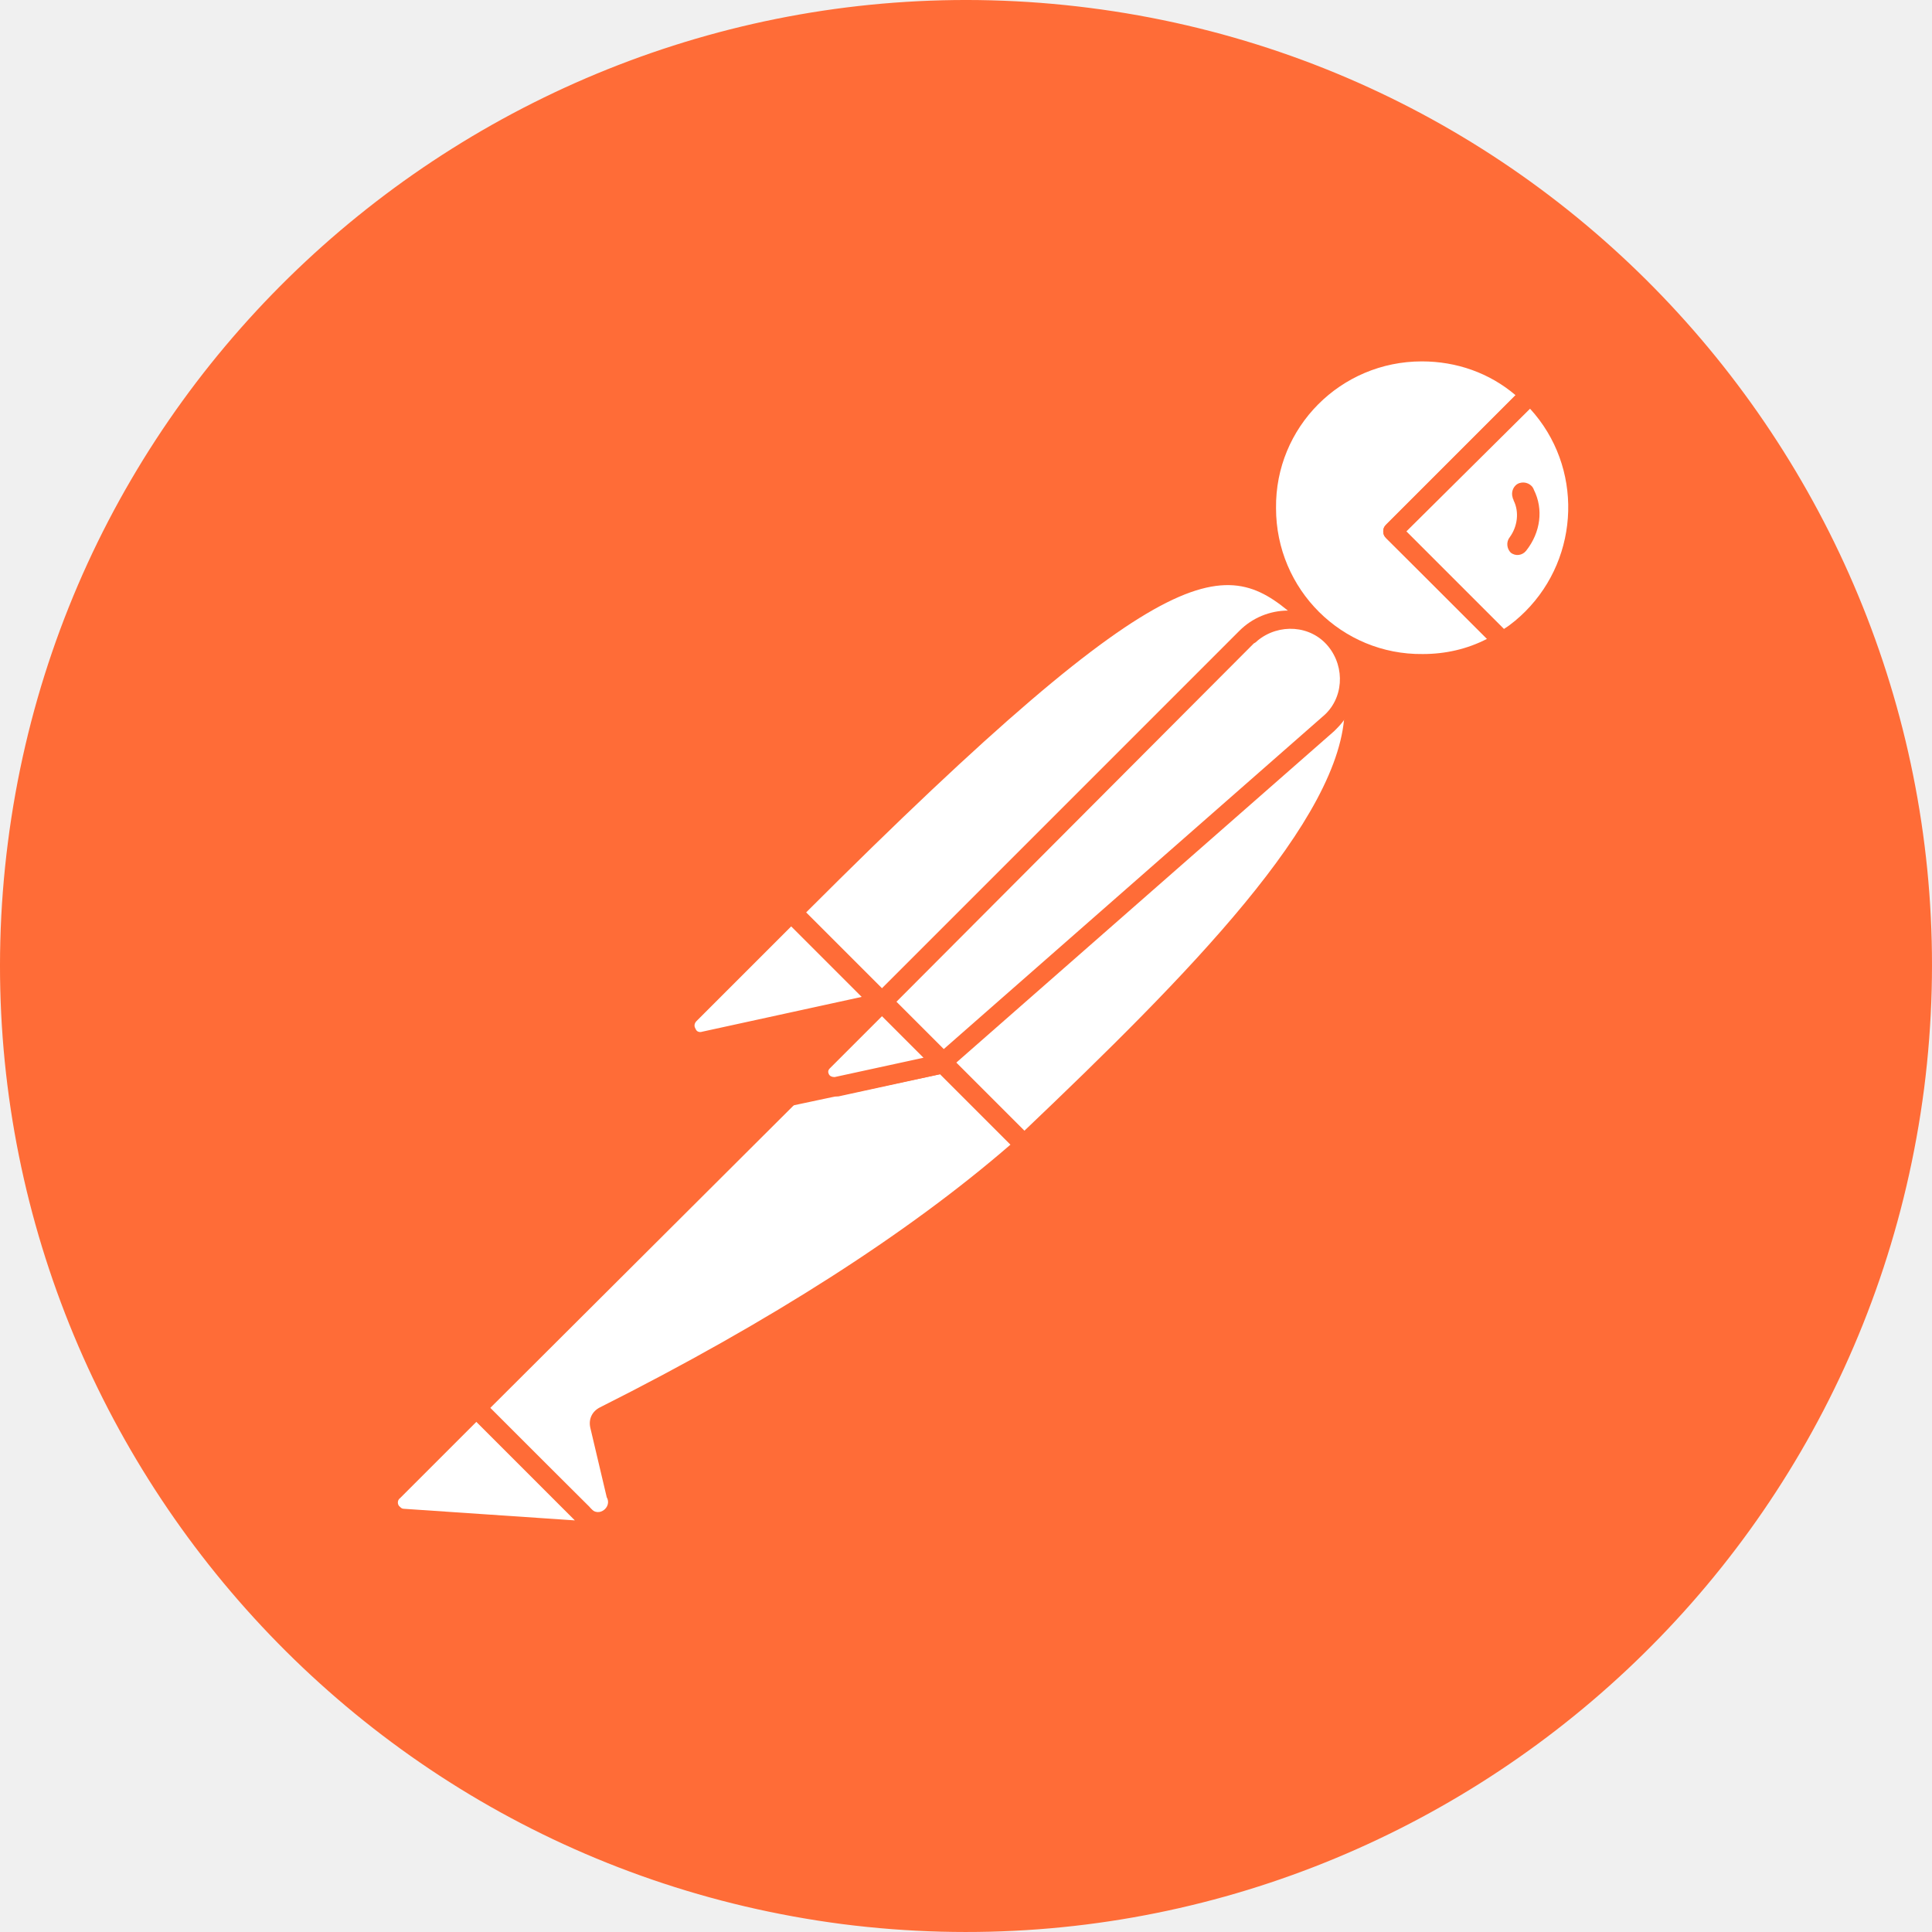
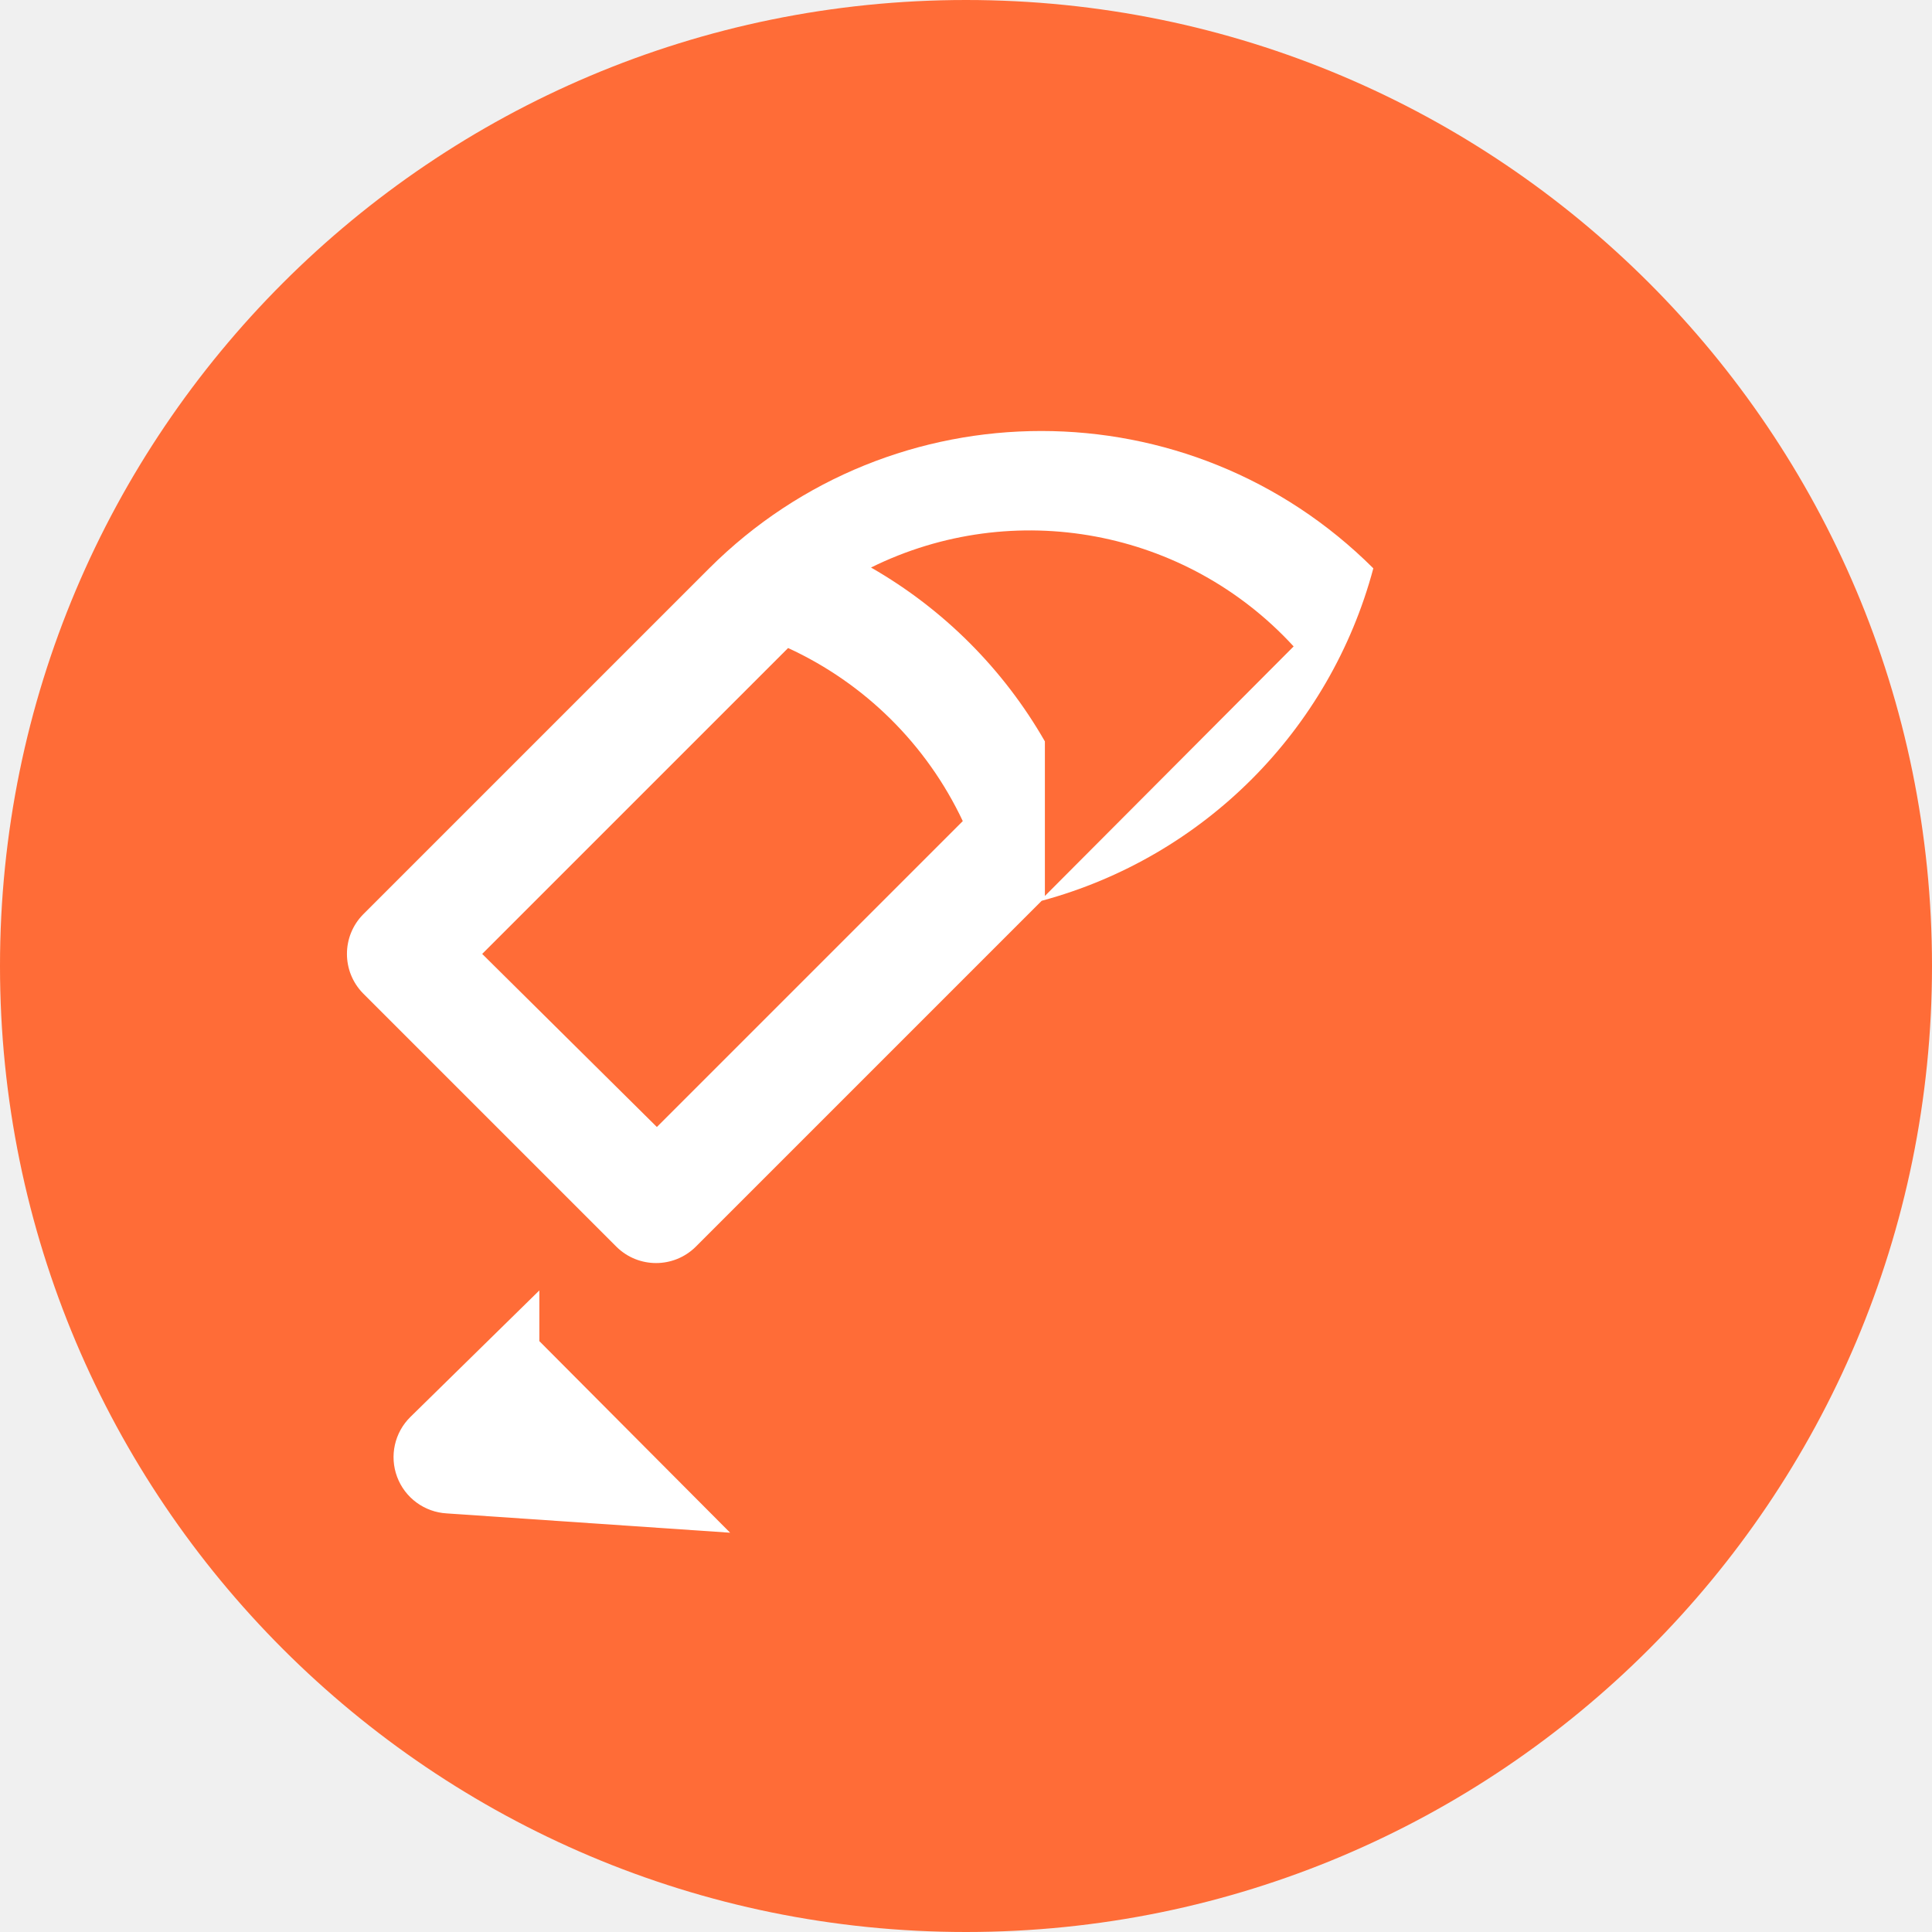
- <svg xmlns="http://www.w3.org/2000/svg" viewBox="0 0 256 256" width="256" height="256" preserveAspectRatio="xMidYMid">
-   <path d="M254.953 144.253c8.959-70.131-40.569-134.248-110.572-143.206C74.378-7.912 10.005 41.616 1.047 111.619c-8.959 70.003 40.569 134.248 110.572 143.334 70.131 8.959 134.248-40.569 143.334-110.7Z" fill="#FF6C37" />
-   <path d="m174.2 82.184-54.007 54.007-15.229-15.23c53.11-53.11 58.358-48.503 69.236-38.777Z" fill="#FFF" />
-   <path d="M120.193 137.47c-.384 0-.64-.128-.895-.384l-15.358-15.229a1.237 1.237 0 0 1 0-1.792c54.007-54.006 59.638-48.887 71.028-38.649.255.256.383.512.383.896s-.128.64-.383.896l-54.007 53.878c-.128.256-.512.384-.768.384Zm-13.437-16.509 13.437 13.438 52.087-52.087c-9.47-8.446-15.87-11.006-65.524 38.65Z" fill="#FF6C37" />
-   <path d="m135.679 151.676-14.718-14.718 54.007-54.006c14.46 14.59-7.167 38.265-39.29 68.724Z" fill="#FFF" />
-   <path d="M135.679 152.956c-.384 0-.64-.128-.896-.384l-14.718-14.718c-.256-.256-.256-.512-.256-.896s.128-.64.384-.895L174.2 82.056a1.237 1.237 0 0 1 1.791 0 15.58 15.58 0 0 1 4.991 11.902c-.256 14.206-16.38 32.25-44.28 58.614-.383.256-.767.384-1.023.384Zm-12.926-15.998c8.19 8.319 11.646 11.646 12.926 12.926 21.5-20.476 42.36-41.464 42.488-55.926.128-3.327-1.152-6.655-3.327-9.214l-52.087 52.214Z" fill="#FF6C37" />
-   <path d="m105.22 121.345 10.878 10.878c.256.256.256.512 0 .768-.128.128-.128.128-.256.128l-22.524 4.863c-1.152.128-2.175-.64-2.431-1.791-.128-.64.128-1.28.512-1.664l13.053-13.054c.256-.256.64-.384.768-.128Z" fill="#FFF" />
-   <path d="M92.934 139.262c-1.92 0-3.327-1.536-3.327-3.455 0-.896.384-1.792 1.024-2.432l13.053-13.054c.768-.64 1.792-.64 2.56 0l10.878 10.878c.768.64.768 1.792 0 2.56-.256.256-.512.384-.896.512l-22.524 4.863c-.256 0-.512.128-.768.128Zm11.902-16.51-12.542 12.543c-.256.256-.383.64-.128 1.024.128.383.512.511.896.383l21.116-4.607-9.342-9.342Z" fill="#FF6C37" />
-   <path d="M202.739 52.238c-8.191-7.935-21.373-7.679-29.307.64-7.935 8.318-7.679 21.372.64 29.306A20.678 20.678 0 0 0 199.155 85l-14.59-14.59 18.174-18.172Z" fill="#FFF" />
-   <path d="M188.405 89.223c-12.158 0-22.012-9.854-22.012-22.012 0-12.158 9.854-22.012 22.012-22.012 5.631 0 11.134 2.176 15.23 6.143.255.256.383.512.383.896s-.128.64-.384.895L186.357 70.41l13.566 13.566c.512.512.512 1.28 0 1.792l-.256.256c-3.327 2.047-7.295 3.199-11.262 3.199Zm0-41.337c-10.75 0-19.452 8.703-19.324 19.453 0 10.75 8.702 19.452 19.452 19.324 2.944 0 5.887-.64 8.575-2.047l-13.438-13.31c-.256-.256-.384-.512-.384-.896s.128-.64.384-.895l17.149-17.15c-3.456-2.943-7.807-4.479-12.414-4.479Z" fill="#FF6C37" />
-   <path d="m203.122 52.622-.255-.256-18.301 18.044 14.461 14.462c1.408-.896 2.816-1.92 3.967-3.072a20.51 20.51 0 0 0 .128-29.178Z" fill="#FFF" />
-   <path d="M199.155 86.28c-.384 0-.64-.128-.896-.384l-14.589-14.59c-.256-.256-.384-.512-.384-.896s.128-.64.384-.895l18.173-18.173a1.237 1.237 0 0 1 1.791 0l.384.256c8.575 8.574 8.575 22.396.128 31.098-1.28 1.28-2.687 2.432-4.223 3.328-.384.128-.64.256-.768.256Zm-12.798-15.87 12.926 12.926c1.024-.64 2.048-1.536 2.816-2.304 7.294-7.294 7.678-19.196.64-26.875L186.357 70.41Z" fill="#FF6C37" />
-   <path d="M176.375 84.488a7.879 7.879 0 0 0-11.134 0l-48.247 48.247 8.063 8.063 51.062-44.792c3.328-2.816 3.584-7.807.768-11.134-.256-.128-.384-.256-.512-.384Z" fill="#FFF" />
-   <path d="M124.929 142.077c-.384 0-.64-.128-.896-.383l-8.063-8.063a1.237 1.237 0 0 1 0-1.792l48.247-48.247a9.115 9.115 0 0 1 12.926 0 9.115 9.115 0 0 1 0 12.926l-.384.384-51.063 44.792c-.128.255-.384.383-.767.383Zm-6.143-9.342 6.27 6.271 50.167-44.024c2.816-2.304 3.072-6.527.768-9.342-2.303-2.816-6.526-3.072-9.342-.768-.128.128-.256.256-.512.384l-47.351 47.48Z" fill="#FF6C37" />
-   <path d="M80.009 187.637c-.512.256-.768.768-.64 1.28l2.175 9.214c.512 1.28-.256 2.816-1.663 3.2-1.024.384-2.176 0-2.816-.768l-14.077-13.95 45.943-45.943 15.87.256 10.75 10.75c-2.56 2.175-18.045 17.149-55.542 35.961Z" fill="#FFF" />
-   <path d="M78.985 202.61c-1.024 0-2.048-.383-2.688-1.151l-13.95-13.95c-.255-.256-.383-.512-.383-.896 0-.383.128-.64.384-.895l45.944-45.944c.256-.256.64-.384.895-.384l15.87.256c.383 0 .64.128.895.384l10.75 10.75c.256.256.384.64.384 1.024s-.128.64-.512.896l-.895.767c-13.566 11.902-31.995 23.804-54.902 35.194l2.175 9.086c.384 1.664-.384 3.456-1.92 4.352-.767.384-1.407.512-2.047.512Zm-14.078-15.997 13.182 13.054c.384.64 1.152.896 1.792.512.64-.384.896-1.152.512-1.792l-2.176-9.214c-.256-1.152.256-2.176 1.28-2.688 22.652-11.39 40.952-23.163 54.39-34.81l-9.47-9.47-14.718-.256-44.792 44.664Z" fill="#FF6C37" />
-   <path d="m52.11 197.62 11.006-11.007 16.38 16.381-26.107-1.791c-1.151-.128-1.92-1.152-1.791-2.304 0-.512.128-1.024.512-1.28Z" fill="#FFF" />
-   <path d="m79.497 204.146-26.236-1.791c-1.92-.128-3.199-1.792-3.071-3.712.128-.768.384-1.535 1.024-2.047L62.22 185.59a1.237 1.237 0 0 1 1.792 0l16.38 16.38c.385.385.512.897.257 1.408-.256.512-.64.768-1.152.768Zm-16.381-15.74-10.11 10.11c-.384.255-.384.895 0 1.151.127.128.255.256.511.256l22.652 1.536-13.053-13.054ZM104.452 146.557c-.768 0-1.28-.64-1.28-1.28 0-.384.128-.64.384-.896l12.414-12.414a1.237 1.237 0 0 1 1.792 0l8.062 8.063c.384.384.512.768.384 1.28-.128.384-.512.767-1.023.895l-20.477 4.352h-.256Zm12.414-11.902-8.446 8.446 13.821-2.943-5.375-5.503Z" fill="#FF6C37" />
-   <path d="m124.8 140.926-14.077 3.071c-1.024.256-2.048-.384-2.303-1.408-.128-.64 0-1.28.511-1.791l7.807-7.807 8.063 7.935Z" fill="#FFF" />
-   <path d="M110.467 145.277a3.168 3.168 0 0 1-3.2-3.2c0-.895.385-1.663.897-2.303l7.806-7.807a1.237 1.237 0 0 1 1.792 0l8.062 8.063c.384.384.512.768.384 1.28-.128.384-.512.767-1.023.895l-14.078 3.072h-.64Zm6.399-10.622-6.91 6.91c-.257.257-.257.512-.129.768s.384.384.768.384l11.774-2.56-5.503-5.502ZM203.25 64.907c-.256-.767-1.151-1.151-1.92-.895-.767.255-1.151 1.151-.895 1.92 0 .127.128.255.128.383.768 1.536.512 3.455-.512 4.863-.512.64-.384 1.536.128 2.048.64.512 1.536.384 2.048-.256 1.92-2.432 2.303-5.503 1.023-8.063Z" fill="#FF6C37" />
+ <svg xmlns="http://www.w3.org/2000/svg" viewBox="0 0 24 24" role="img" aria-label="Postman">
+   <circle cx="12" cy="12" r="12" fill="#FF6C37" />
+   <path fill="#fff" d="M17.06 7.06a5.84 5.84 0 0 0-8.25 0l-4.3 4.3a.7.7 0 0 0 0 .98l3.15 3.15a.7.7 0 0 0 .98 0l4.3-4.3a5.84 5.84 0 0 0 4.12-4.13Zm-5.1 3.14-3.8 3.8-2.17-2.15 3.8-3.8a4.46 4.46 0 0 1 2.17 2.15Zm1.02-.99a5.83 5.83 0 0 0-2.16-2.16 4.45 4.45 0 0 1 5.25.98l-3.09 3.1Z" />
+   <path fill="#fff" d="M6.7 16.03 5.1 17.6a.7.7 0 0 0 .45 1.2l3.52.24-2.37-2.38Z" />
</svg>
